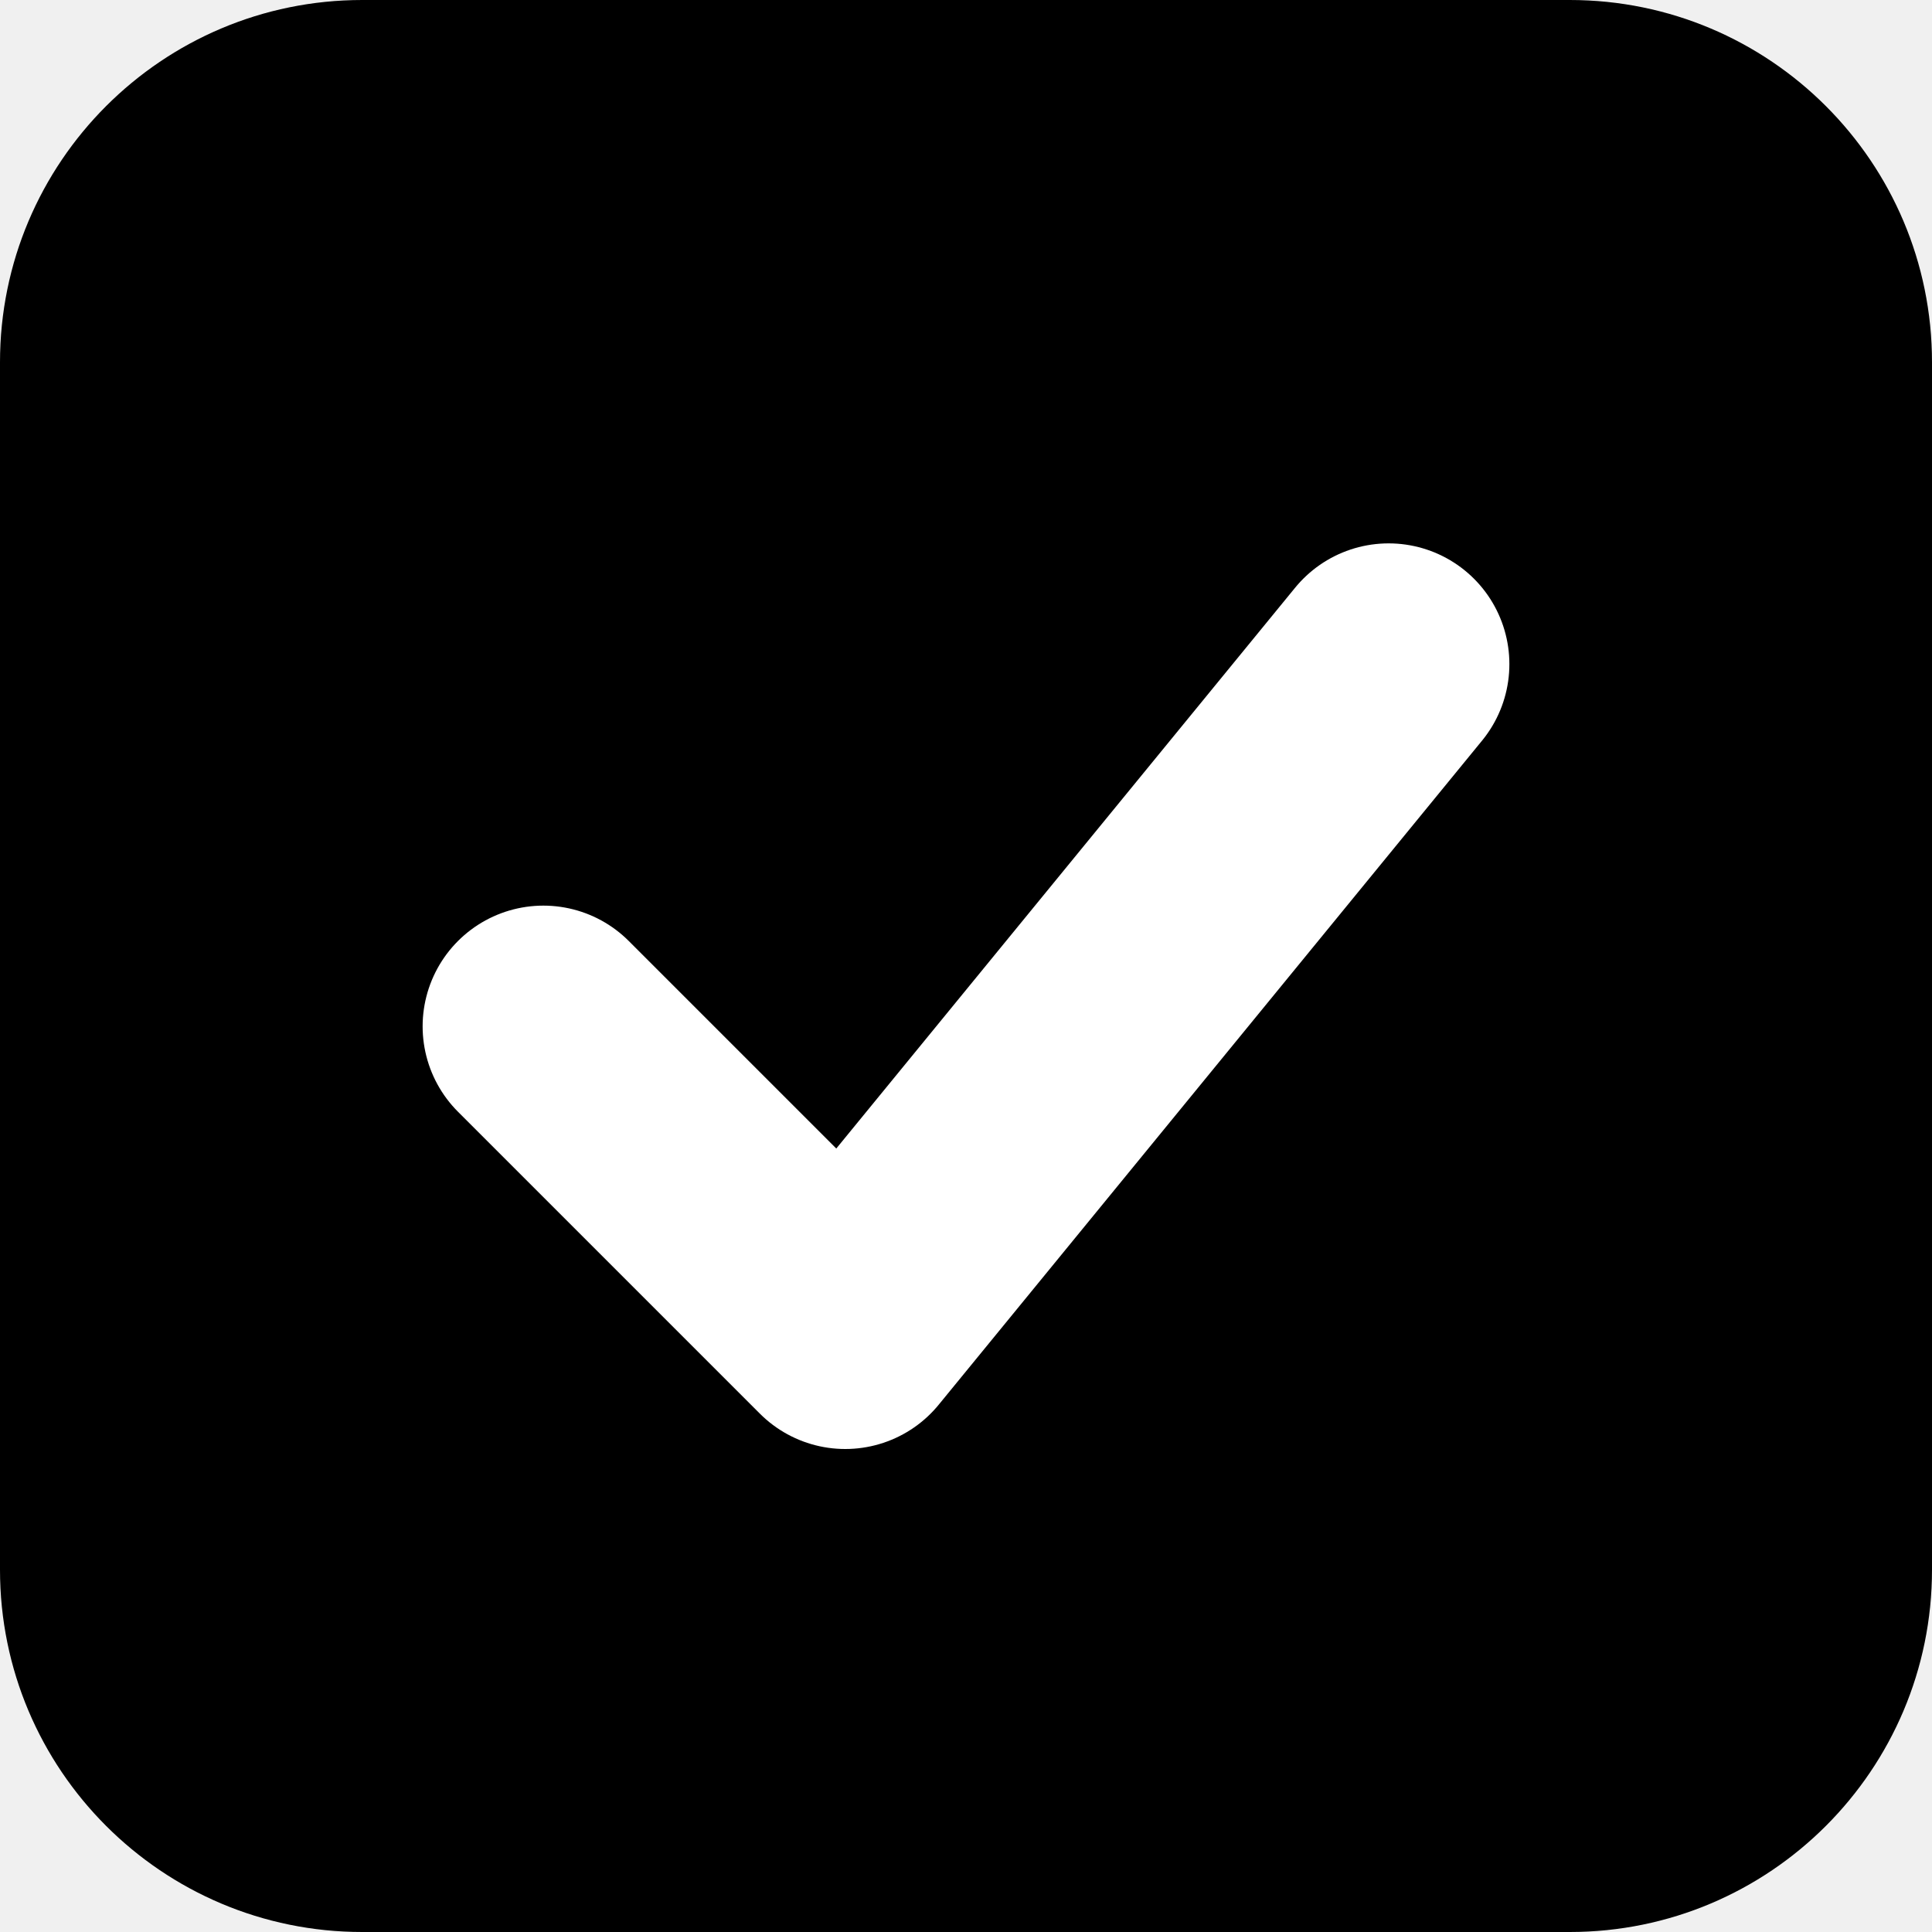
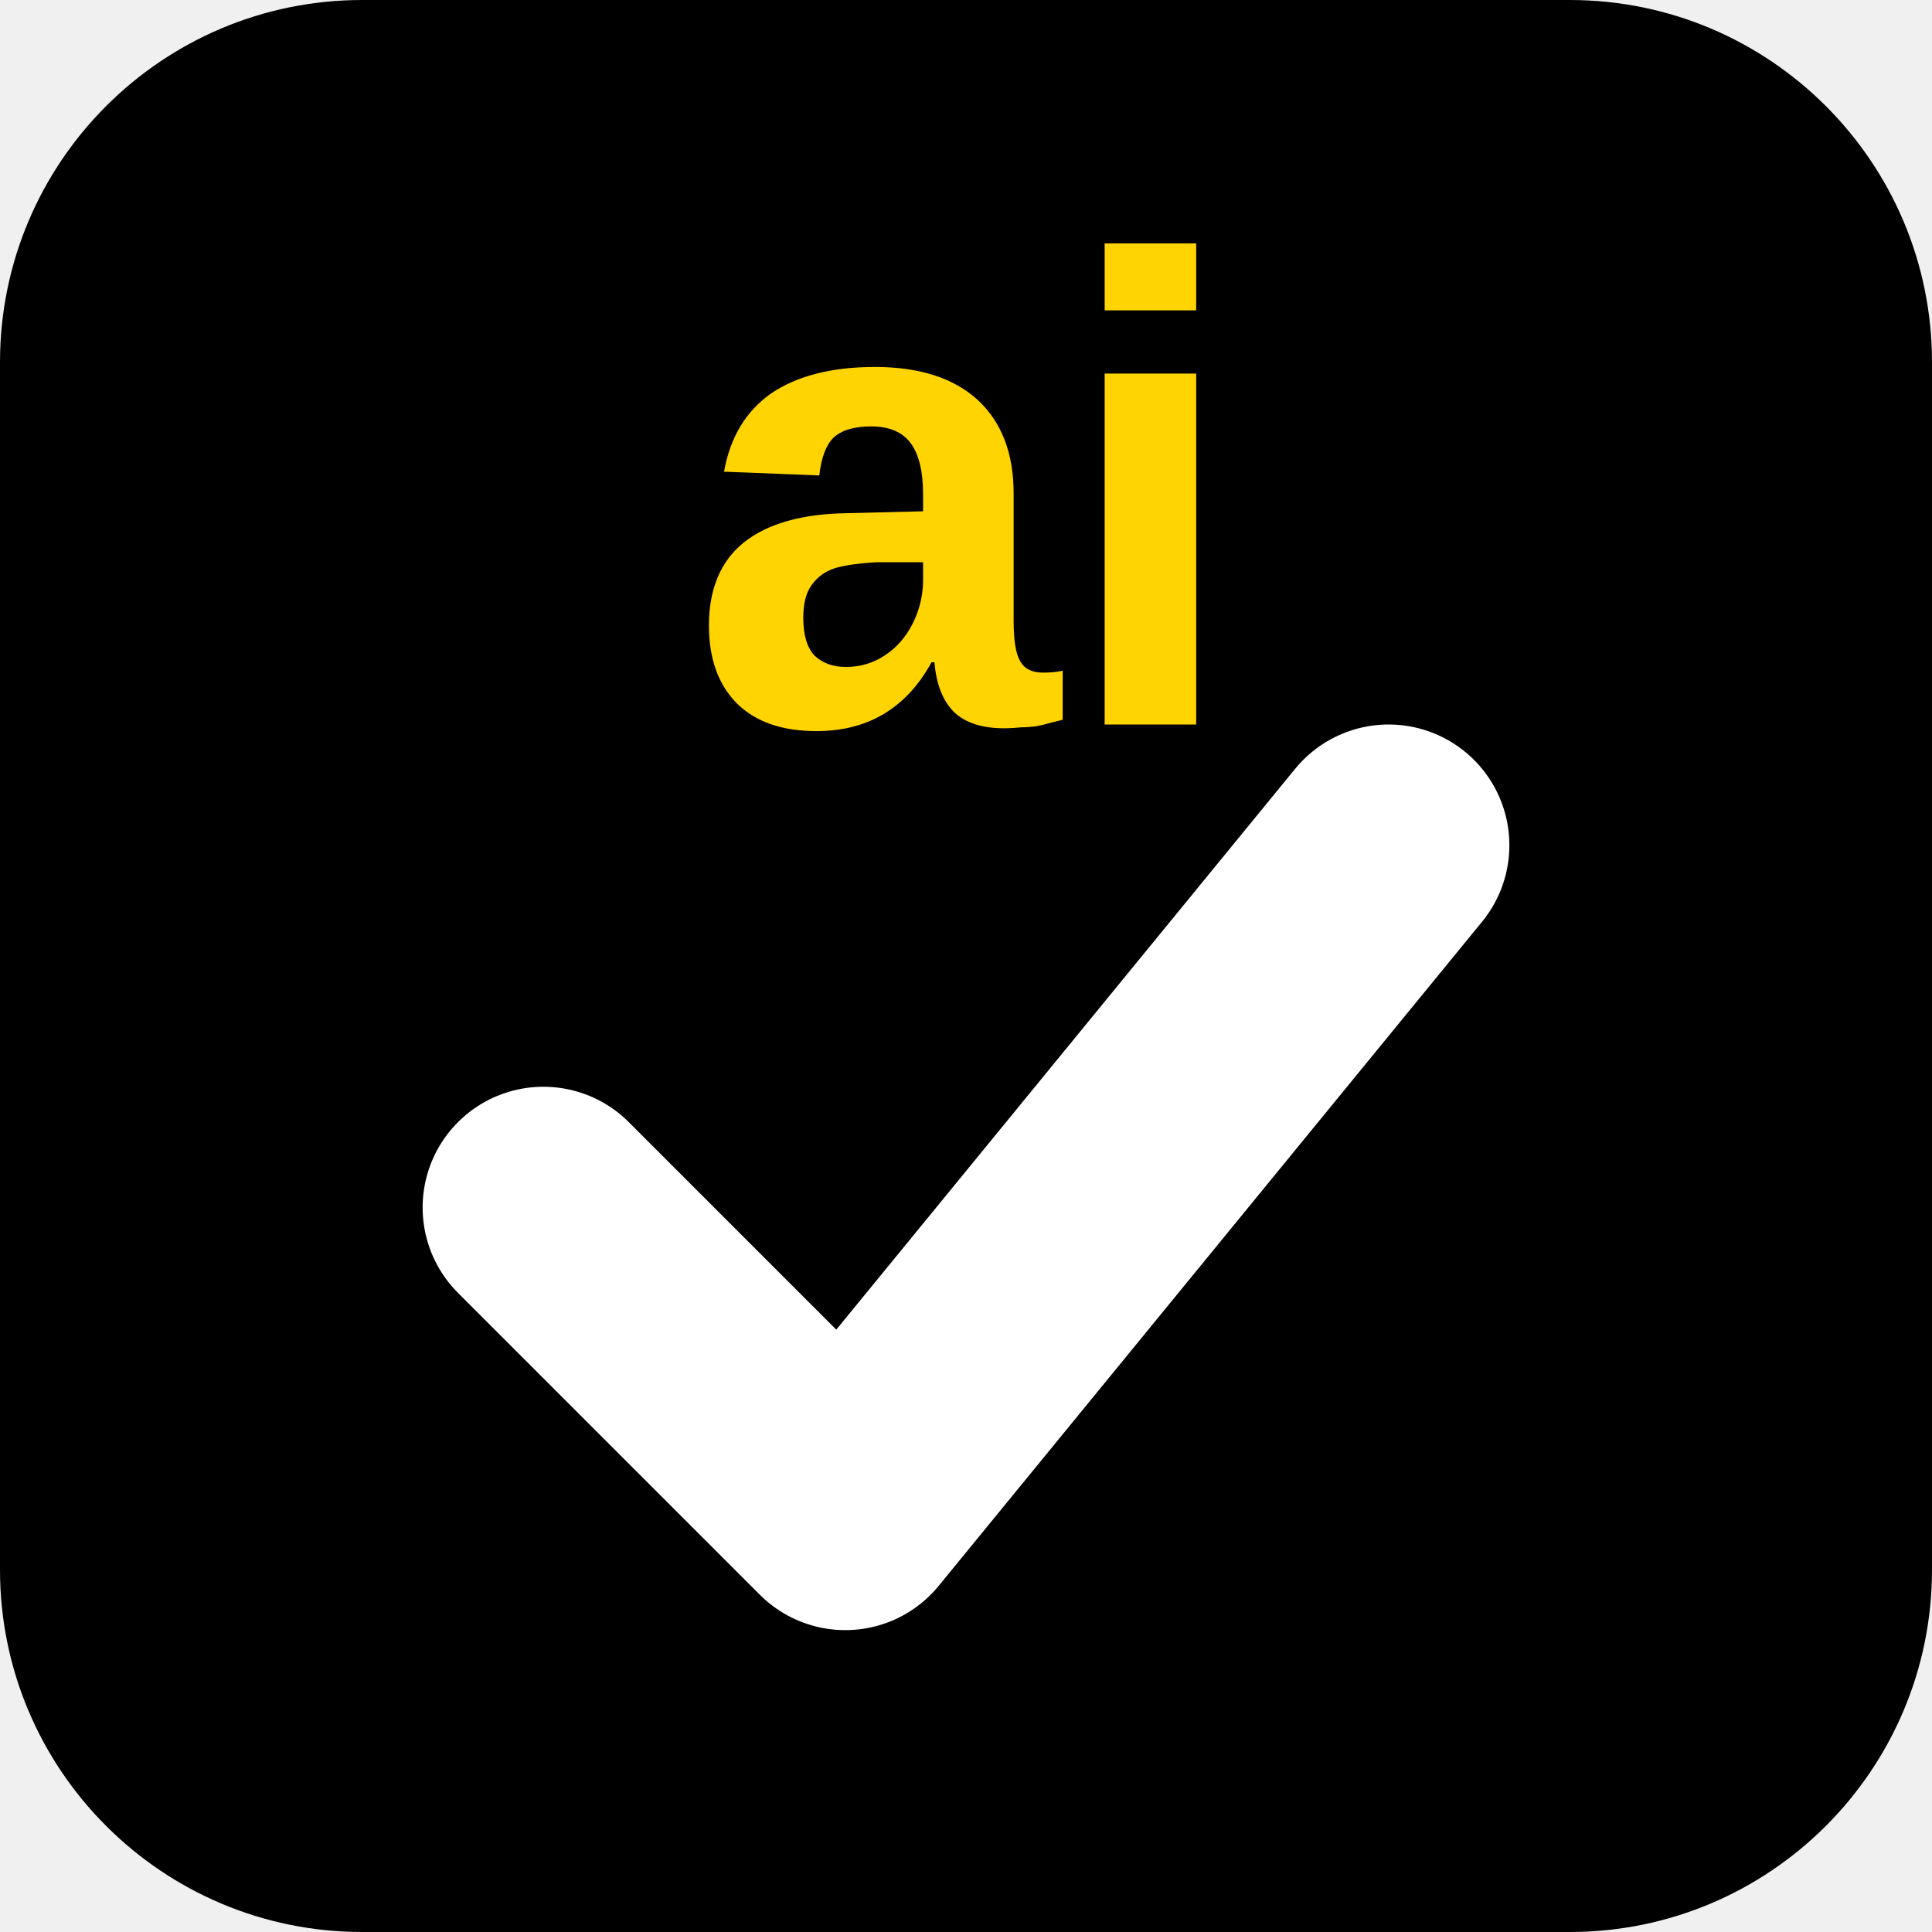
<svg xmlns="http://www.w3.org/2000/svg" viewBox="0 0 32 32">
  <rect width="32" height="32" rx="6" fill="#000" />
-   <path d="M9 17l5 5 9-11" fill="none" stroke="#fff" stroke-width="4" stroke-linecap="round" stroke-linejoin="round" />
+   <text x="16" y="12" font-family="Arial, Helvetica, sans-serif" font-size="11" font-weight="bold" fill="#ffd400" text-anchor="middle">ai</text>
+   <path d="M9 20l5 5 9-11" fill="none" stroke="#fff" stroke-width="4" stroke-linecap="round" stroke-linejoin="round" />
</svg>
